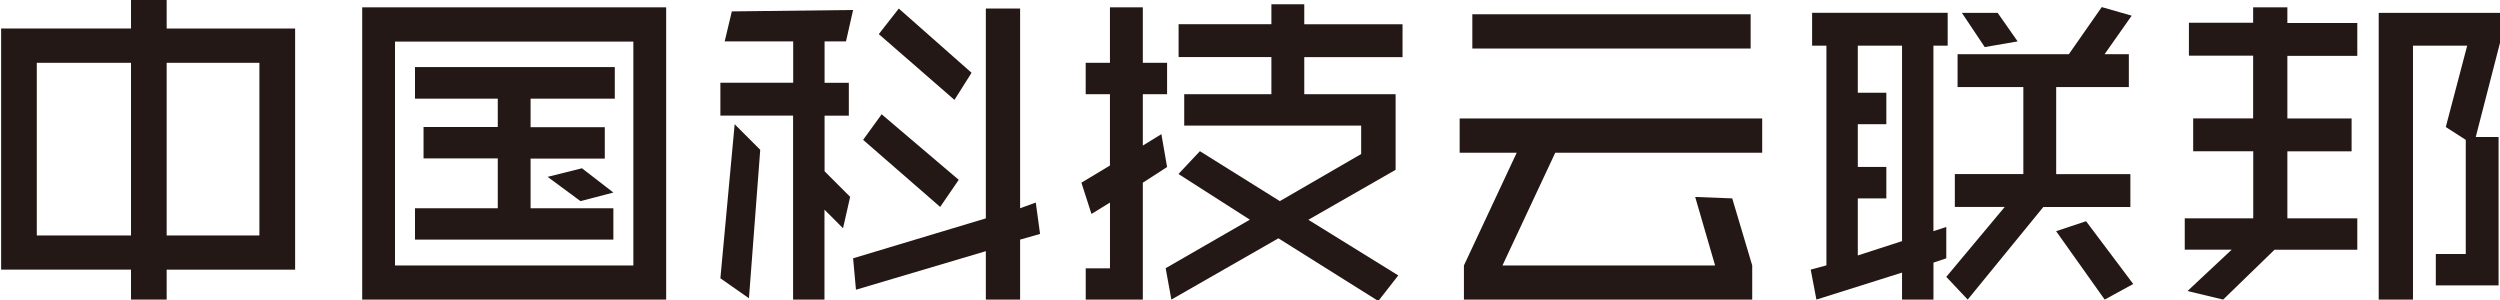
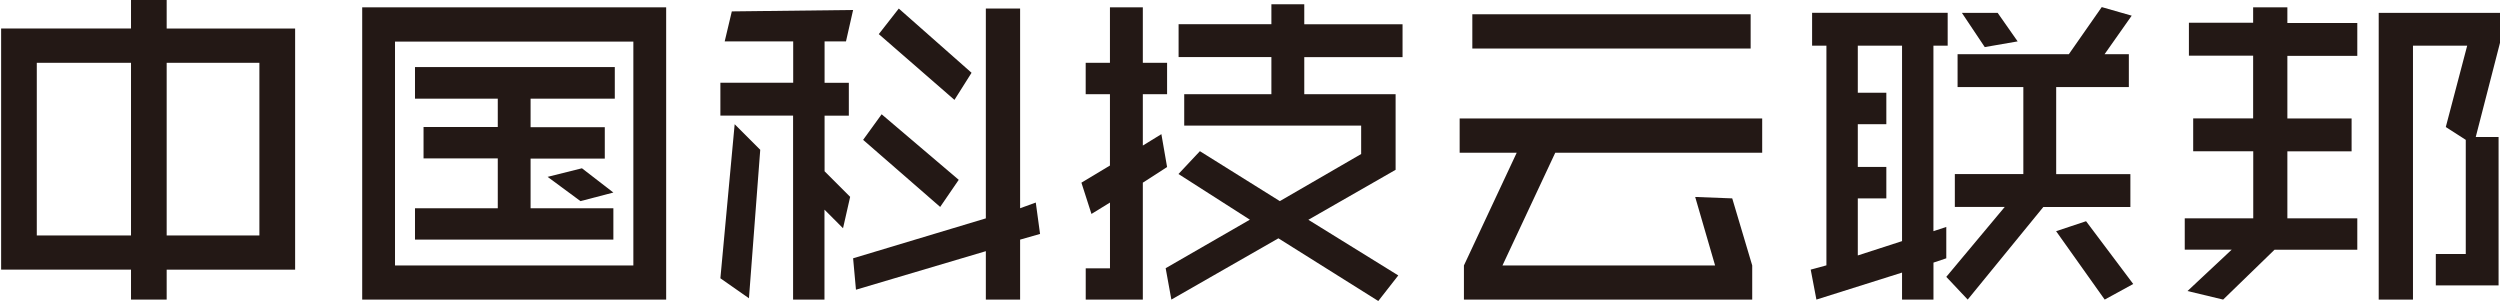
- <svg xmlns="http://www.w3.org/2000/svg" id="图层_1" data-name="图层 1" viewBox="0 0 684.29 82.03">
+ <svg xmlns="http://www.w3.org/2000/svg" id="图层_1" data-name="图层 1" viewBox="0 0 684.29 82.42">
  <defs>
    <style>.cls-1{fill:#231815;}</style>
  </defs>
  <path class="cls-1" d="M45.62,0V7.81H80.78v66H45.62V82H35.86v-8.2H.31v-66H35.86V0ZM35.86,64.45V17.19H10.07V64.45Zm9.76-47.26V64.45H71V17.19Z" />
  <path class="cls-1" d="M99.14,2h83.2V82H99.14Zm74.22,9.38H108.12V72.66h65.24ZM167.89,57v8.59h-54.3V57h22.66V43.36H115.93V34.77h20.32V27H113.59V18.36h54.69V27H145.23v7.82h20.31v8.59H145.23V57Zm-8.6-10.94,8.6,6.64-9,2.35-9-6.64Z" />
  <path class="cls-1" d="M198.36,11.33l1.95-8.21,33.2-.39-1.95,8.6H225.7V22.66h6.64v9H225.7V46.88l7,7-1.95,8.59-5.08-5.08V82h-8.59V31.64H197.18v-9h19.93V11.33Zm-1.18,64.84L201.09,34l7,7L205,81.64Zm36.33-5.47,36.33-10.93V2.34h9.38V57l4.29-1.56,1.17,8.59-5.46,1.56V82h-9.38V68.75L234.29,79.3Zm28.91-21.48-5.08,7.42L236.25,38.28l5.07-7Zm3.51-29.3-4.68,7.42-20.71-18,5.47-7Z" />
  <path class="cls-1" d="M312.81,82H297.18V73.44h6.64v-18l-5.07,3.12L296,50l7.81-4.69V25.78h-6.64V17.19h6.64V2h9V17.19h6.64v8.59h-6.64V39.84l5.08-3.12,1.56,9L312.81,50Zm9.76-34.37,5.86-6.25,21.88,13.67,22.26-12.89V34.38H324.14v-8.6H348V15.62h-25.4v-9H348V1.17h9V6.64H383.9v9H357V25.78h25v20.7L358.12,60.16l24.61,15.23-5.47,7L349.92,65.23,320.62,82l-1.56-8.59,23.05-13.28Z" />
  <path class="cls-1" d="M474.14,54.3l5.47,18.36V82H400.7V72.66L415.15,41.8H399.53V32.42h82.81V41.8H425.7L411.25,72.66h58.2L464,53.91ZM403,3.91h76.18v9.37H403Z" />
  <path class="cls-1" d="M532.73,62.11V70.7l-3.51,1.18V82h-8.6V74.61L497.18,82l-1.56-8.2,4.3-1.17V12.5H496v-9h37.11v9h-3.9V63.28ZM516.32,54.3h-7.81V69.92L520.62,66V12.5H508.51V25.39h7.81V34h-7.81V45.7h7.81Zm16.41,21.48,16-19.14H535.07v-9h18.75V23.83h-18v-9h30.46l9-12.89,8.2,2.35-7.42,10.54h6.64v9H562.81V47.66h20.31v9H559.29L538.59,82ZM546.79,3.52l5.47,7.81-9,1.56L537,3.52Zm16,59.76,8.2-2.73L583.9,77.73,576.09,82Z" />
  <path class="cls-1" d="M626.09,59.77h19.14v8.59H622.57L608.51,82l-9.76-2.34,12.11-11.33H598V59.77h18.75V41.41H600.31v-9h16.41V15.23H599.14v-9h17.58V2h9.37v4.3h19.14v9H626.09V32.42h17.58v9H626.09Zm48.83,9.76V38.28l-5.47-3.51,5.86-22.27H660.47V82h-9.38V3.52h33.2v8.2L677.65,37.5h6.25V78.12H666.72V69.53Z" />
</svg>
